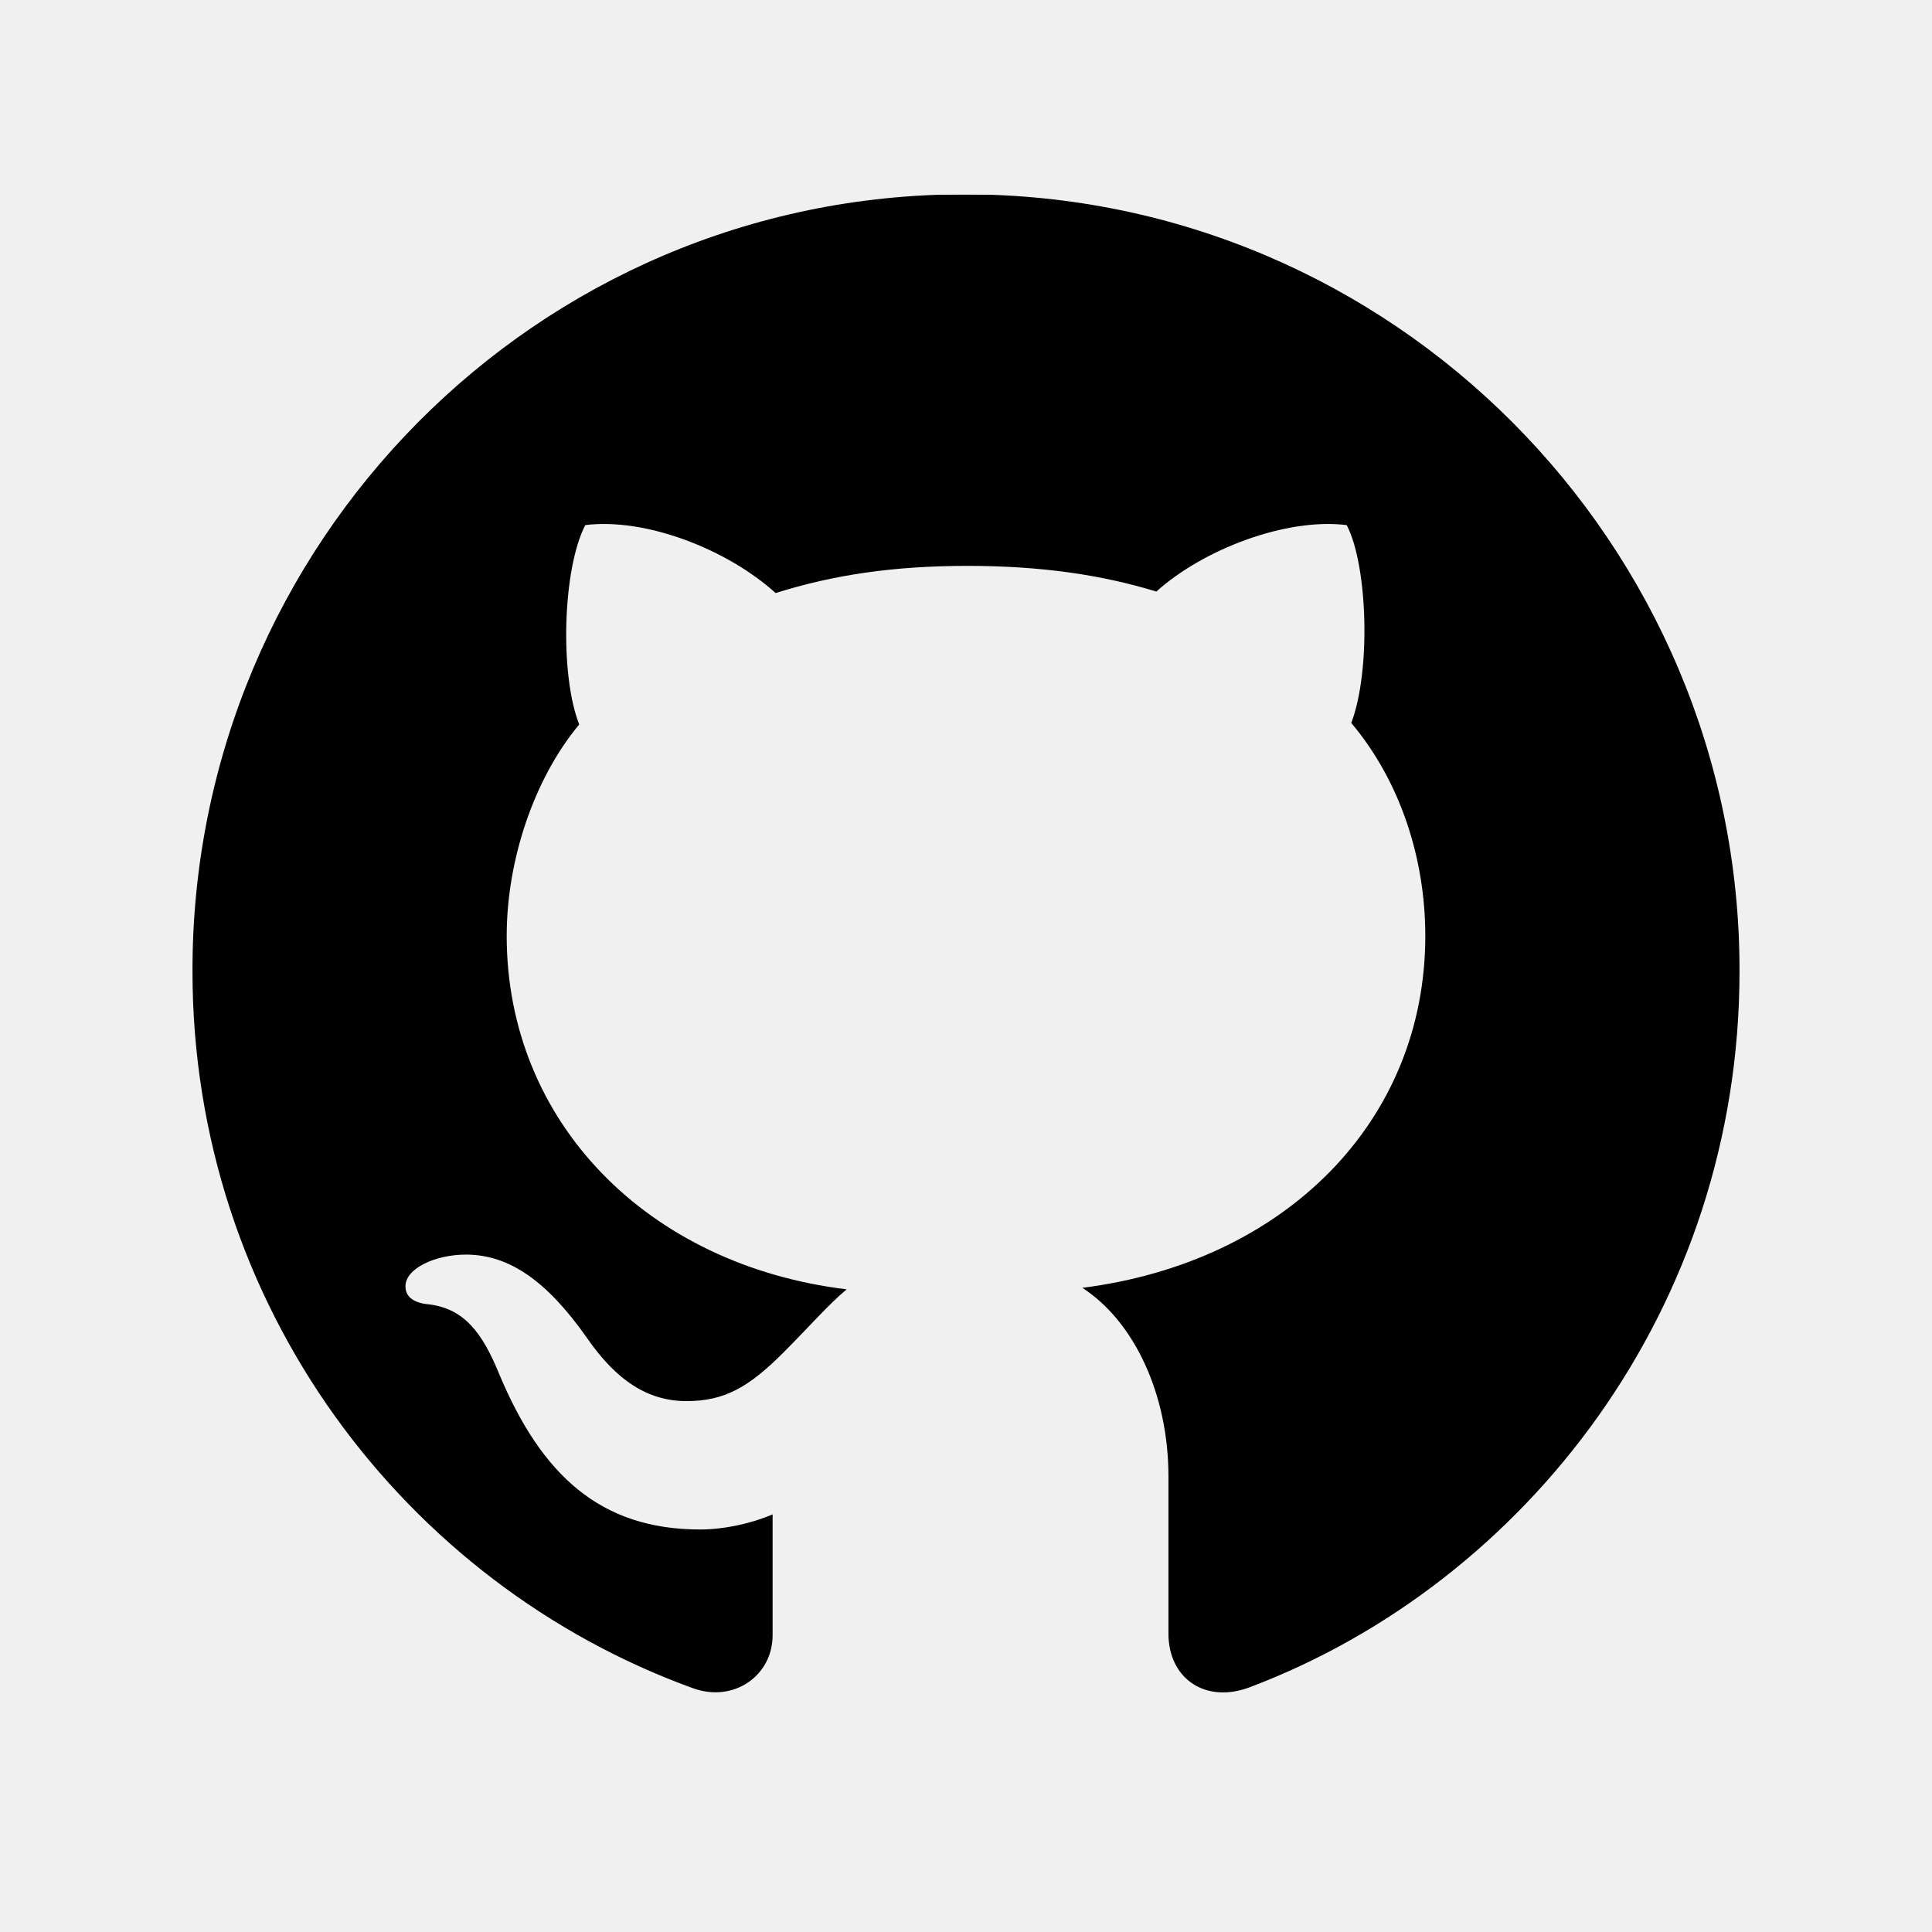
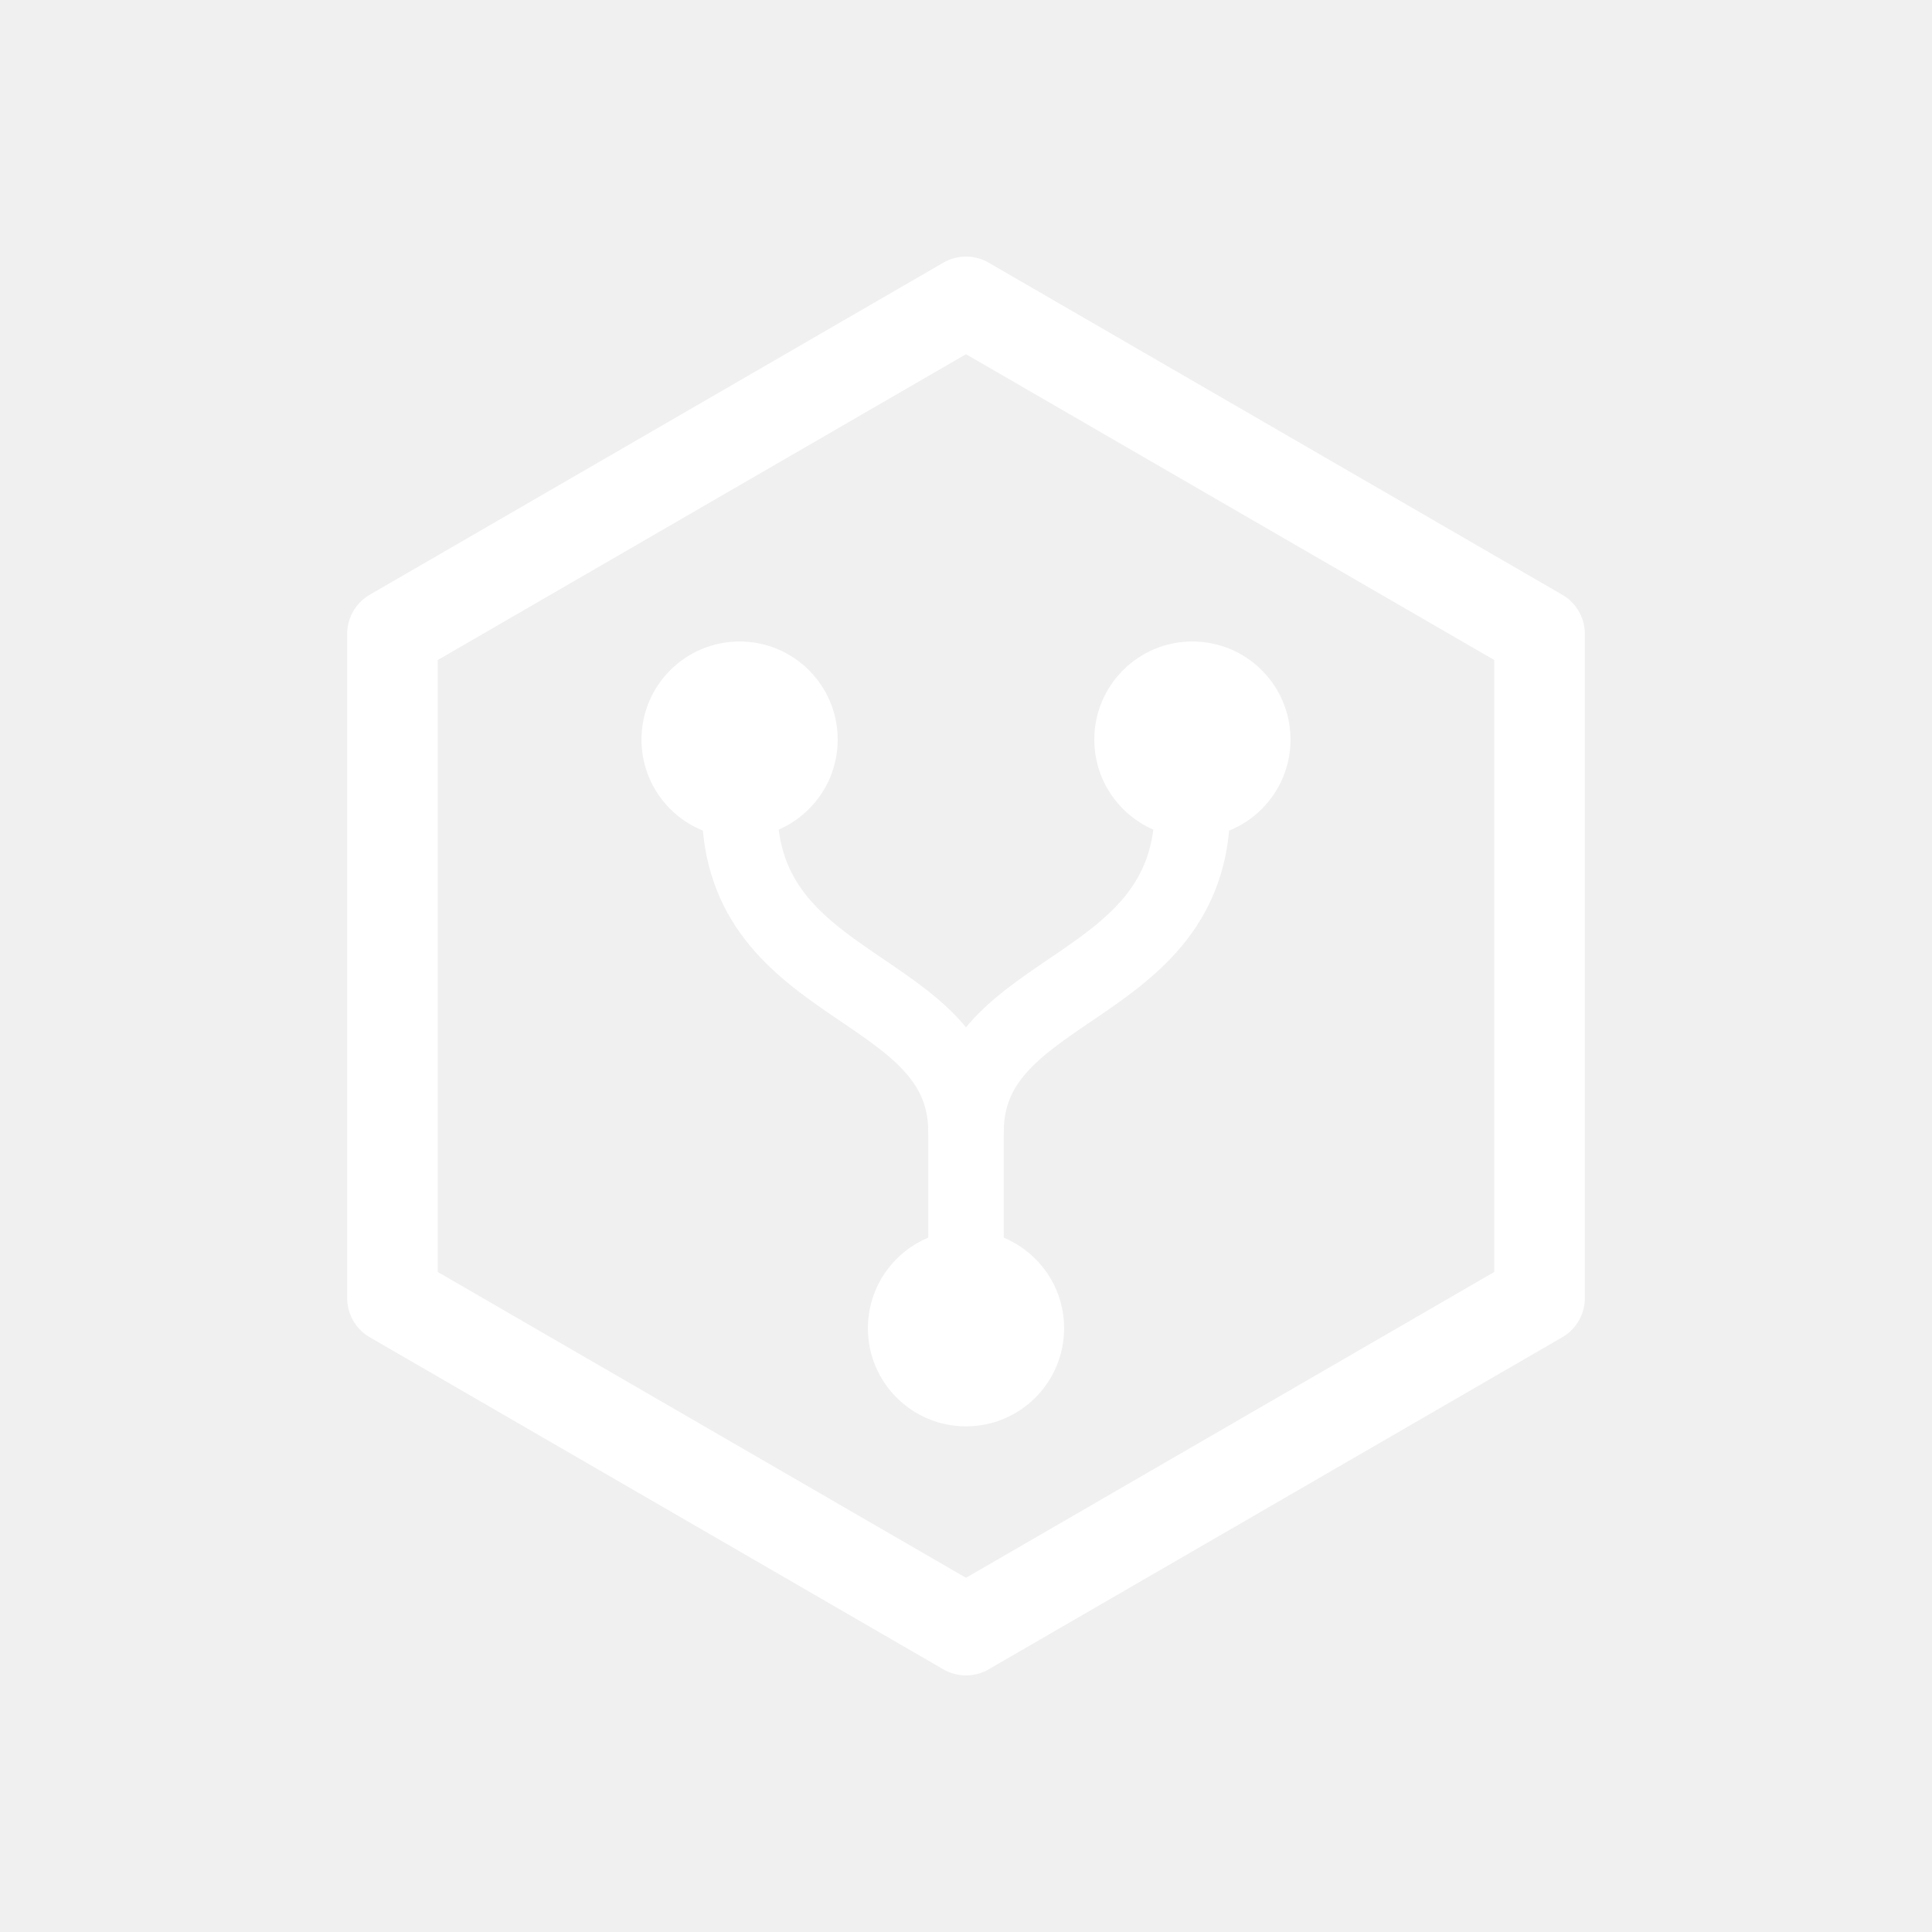
<svg xmlns="http://www.w3.org/2000/svg" width="1024" height="1024" viewBox="0 0 1024 1024" fill="none">
-   <g clip-path="url(#clip0_1_4)">
-     <mask id="mask0_1_4" style="mask-type:luminance" maskUnits="userSpaceOnUse" x="102" y="103" width="820" height="803">
-       <path d="M922 103H102V906H922V103Z" fill="white" style="fill:white;fill-opacity:1;" />
-     </mask>
-     <g mask="url(#mask0_1_4)">
-       <path d="M448.739 683.375C343.035 670.566 268.562 594.517 268.562 496.053C268.562 456.028 282.977 412.8 307 383.981C296.59 357.564 298.192 301.528 310.203 278.313C342.234 274.311 385.476 291.121 411.101 314.336C441.531 304.73 473.562 299.927 512.801 299.927C552.039 299.927 584.07 304.73 612.898 313.536C637.723 291.121 681.766 274.311 713.797 278.313C725.008 299.927 726.609 355.963 716.199 383.181C741.824 413.6 755.437 454.427 755.437 496.053C755.437 594.517 680.965 668.965 573.66 682.575C600.886 700.185 619.305 738.611 619.305 782.639V865.893C619.305 889.908 639.324 903.517 663.348 893.911C808.289 838.675 922 693.781 922 514.466C922 287.919 737.82 103 511.199 103C284.578 103 102 287.919 102 514.466C102 692.18 214.91 839.476 367.058 894.711C388.68 902.716 409.5 888.307 409.5 866.693V802.651C398.289 807.455 383.875 810.657 371.062 810.657C318.211 810.657 286.98 781.839 264.558 728.203C255.75 706.59 246.141 693.781 227.723 691.38C218.114 690.579 214.91 686.577 214.91 681.774C214.91 672.167 230.926 664.963 246.942 664.963C270.164 664.963 290.183 679.373 311.004 708.992C327.02 732.207 343.836 742.613 363.855 742.613C383.875 742.613 396.687 735.409 415.105 716.996C428.719 703.387 439.129 691.38 448.739 683.375Z" fill="black" style="fill:black;fill-opacity:1;" />
+   <g transform="translate(0 0) scale(2)">
+     <polygon points="256,80 408,168 408,344 256,432 104,344 104,168" fill="none" stroke="white" stroke-width="24" stroke-linejoin="round" />
+     <g fill="none" stroke="white" stroke-width="20" stroke-linecap="round">
+       <path d="M256 352V300C256 260 196 264 196 214" />
+       <path d="M256 300C256 260 316 264 316 214" />
    </g>
+     <circle cx="256" cy="352" r="26" fill="white" />
+     <circle cx="196" cy="196" r="26" fill="white" />
+     <circle cx="316" cy="196" r="26" fill="white" />
  </g>
-   <defs>
-     <clipPath id="clip0_1_4">
-       <rect width="820" height="803" fill="white" style="fill:white;fill-opacity:1;" transform="translate(102 103)" />
-     </clipPath>
-   </defs>
</svg>
